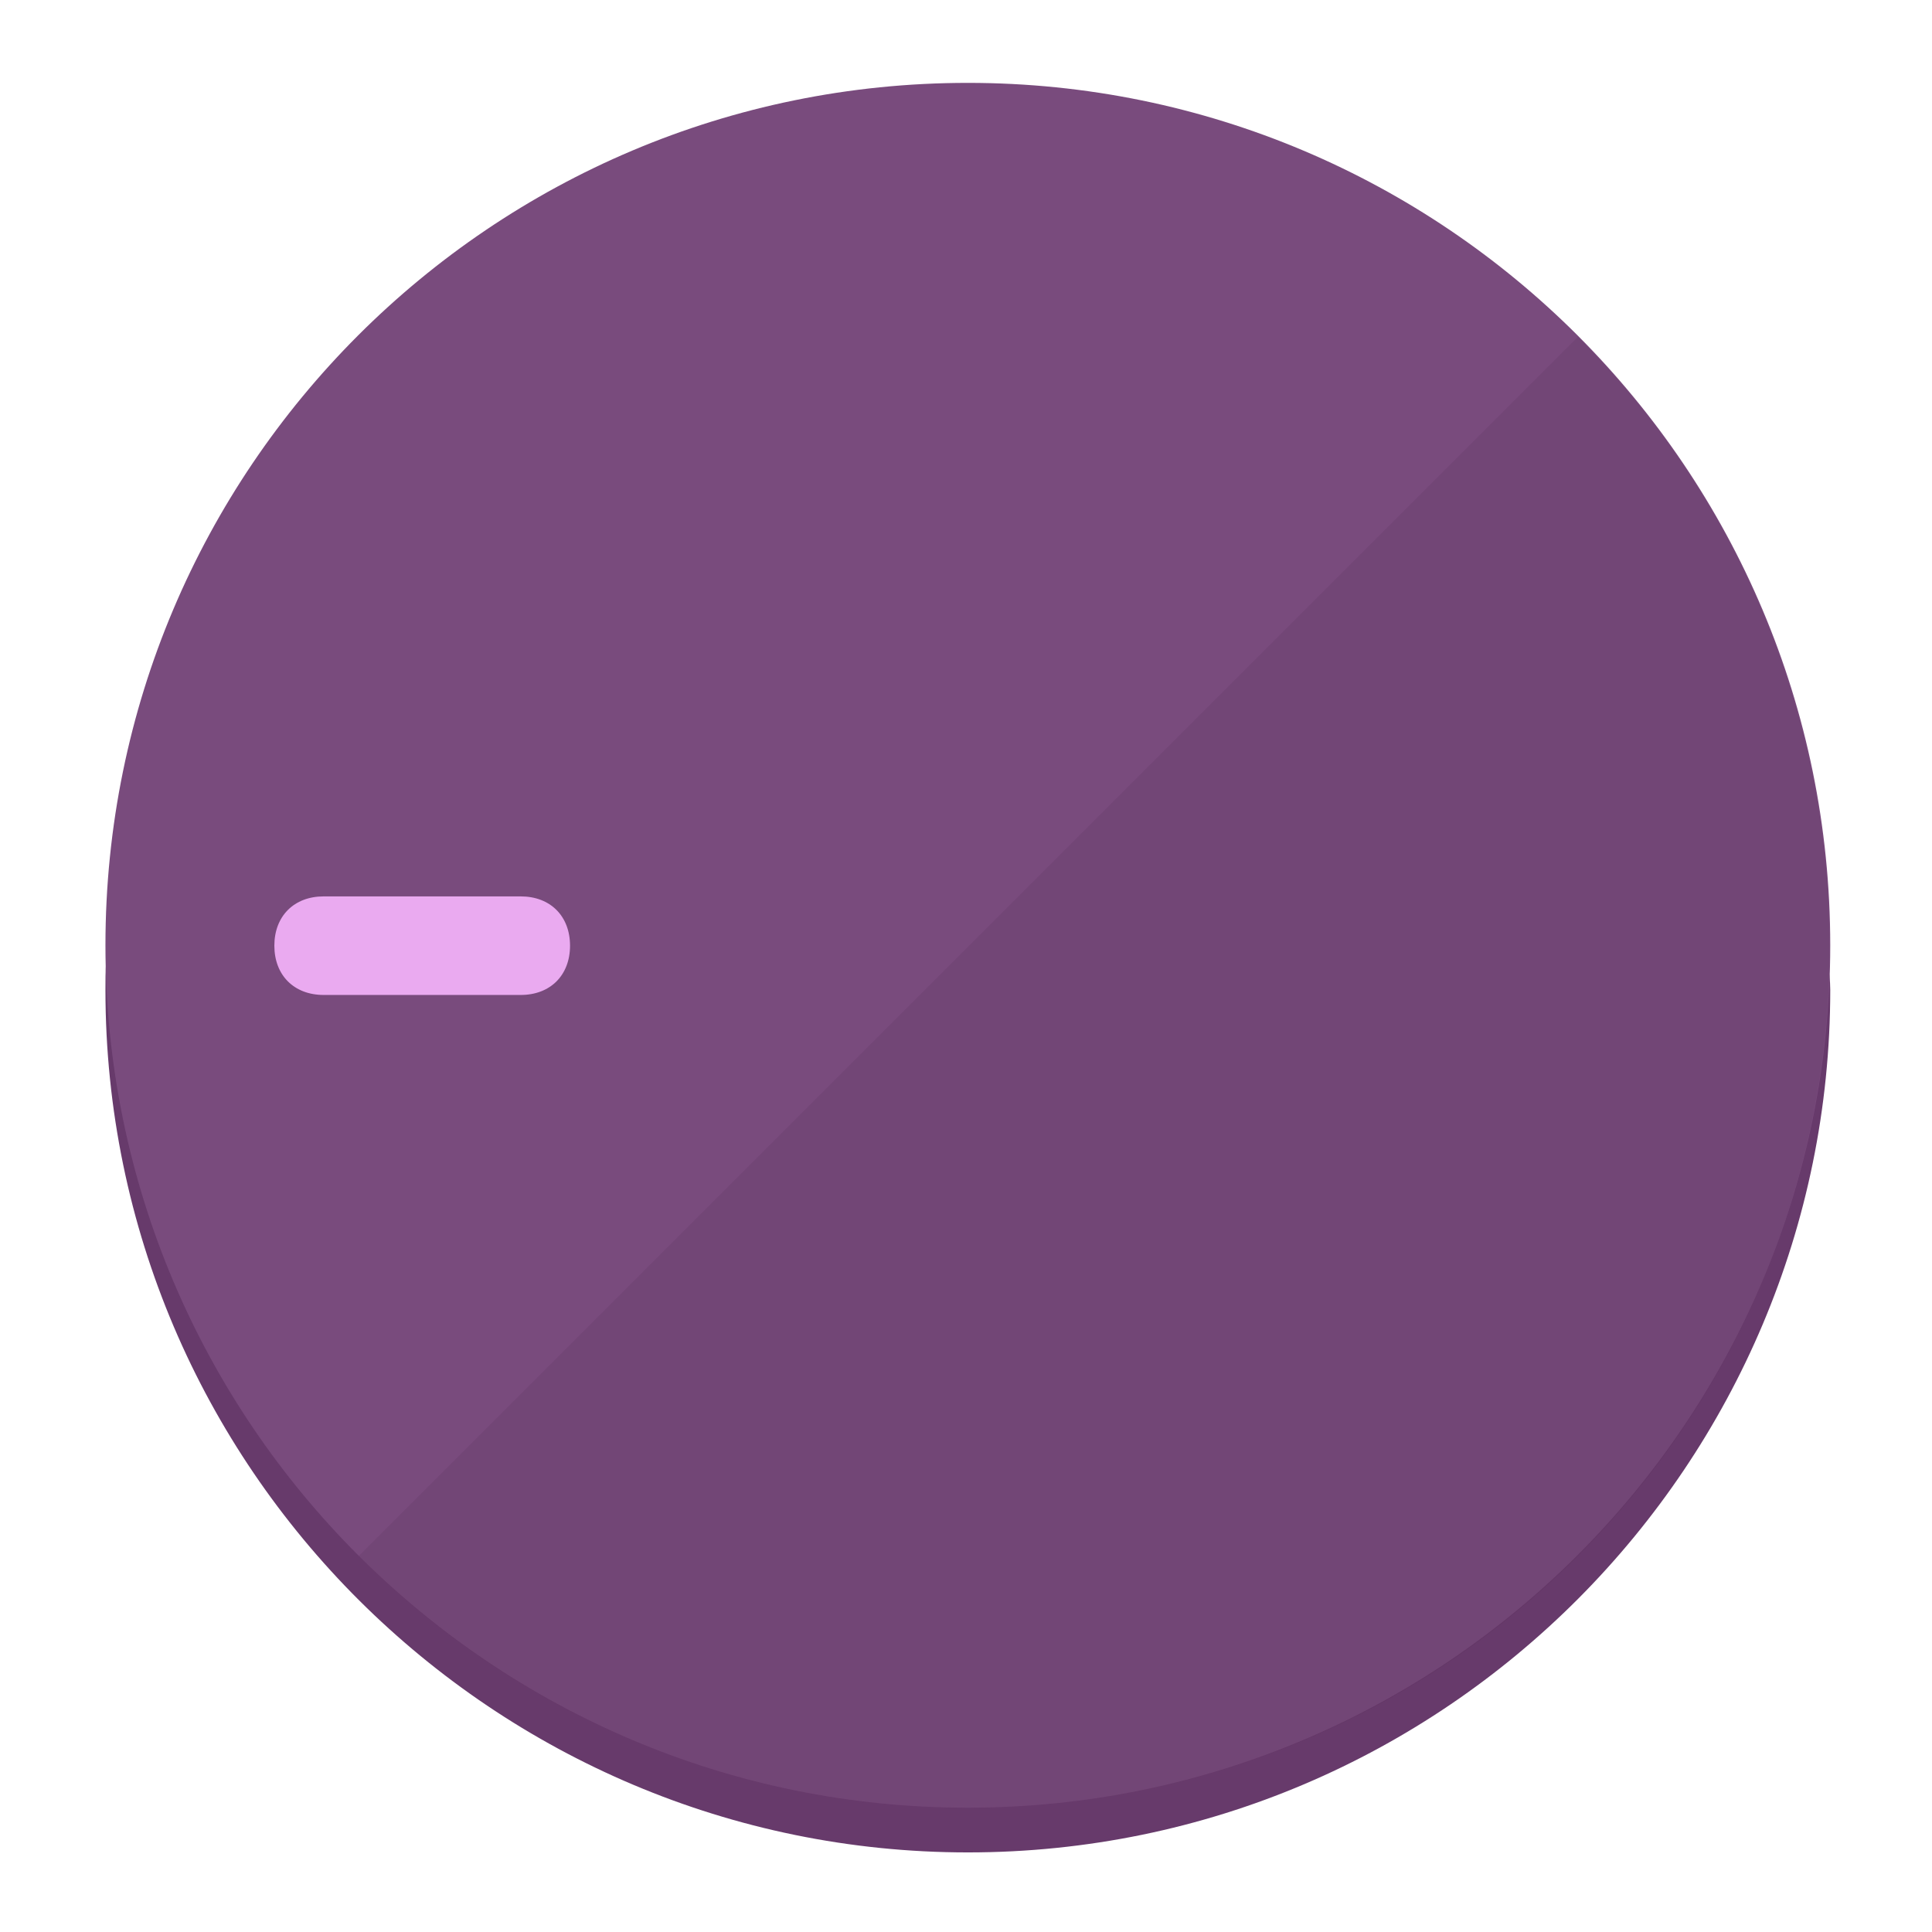
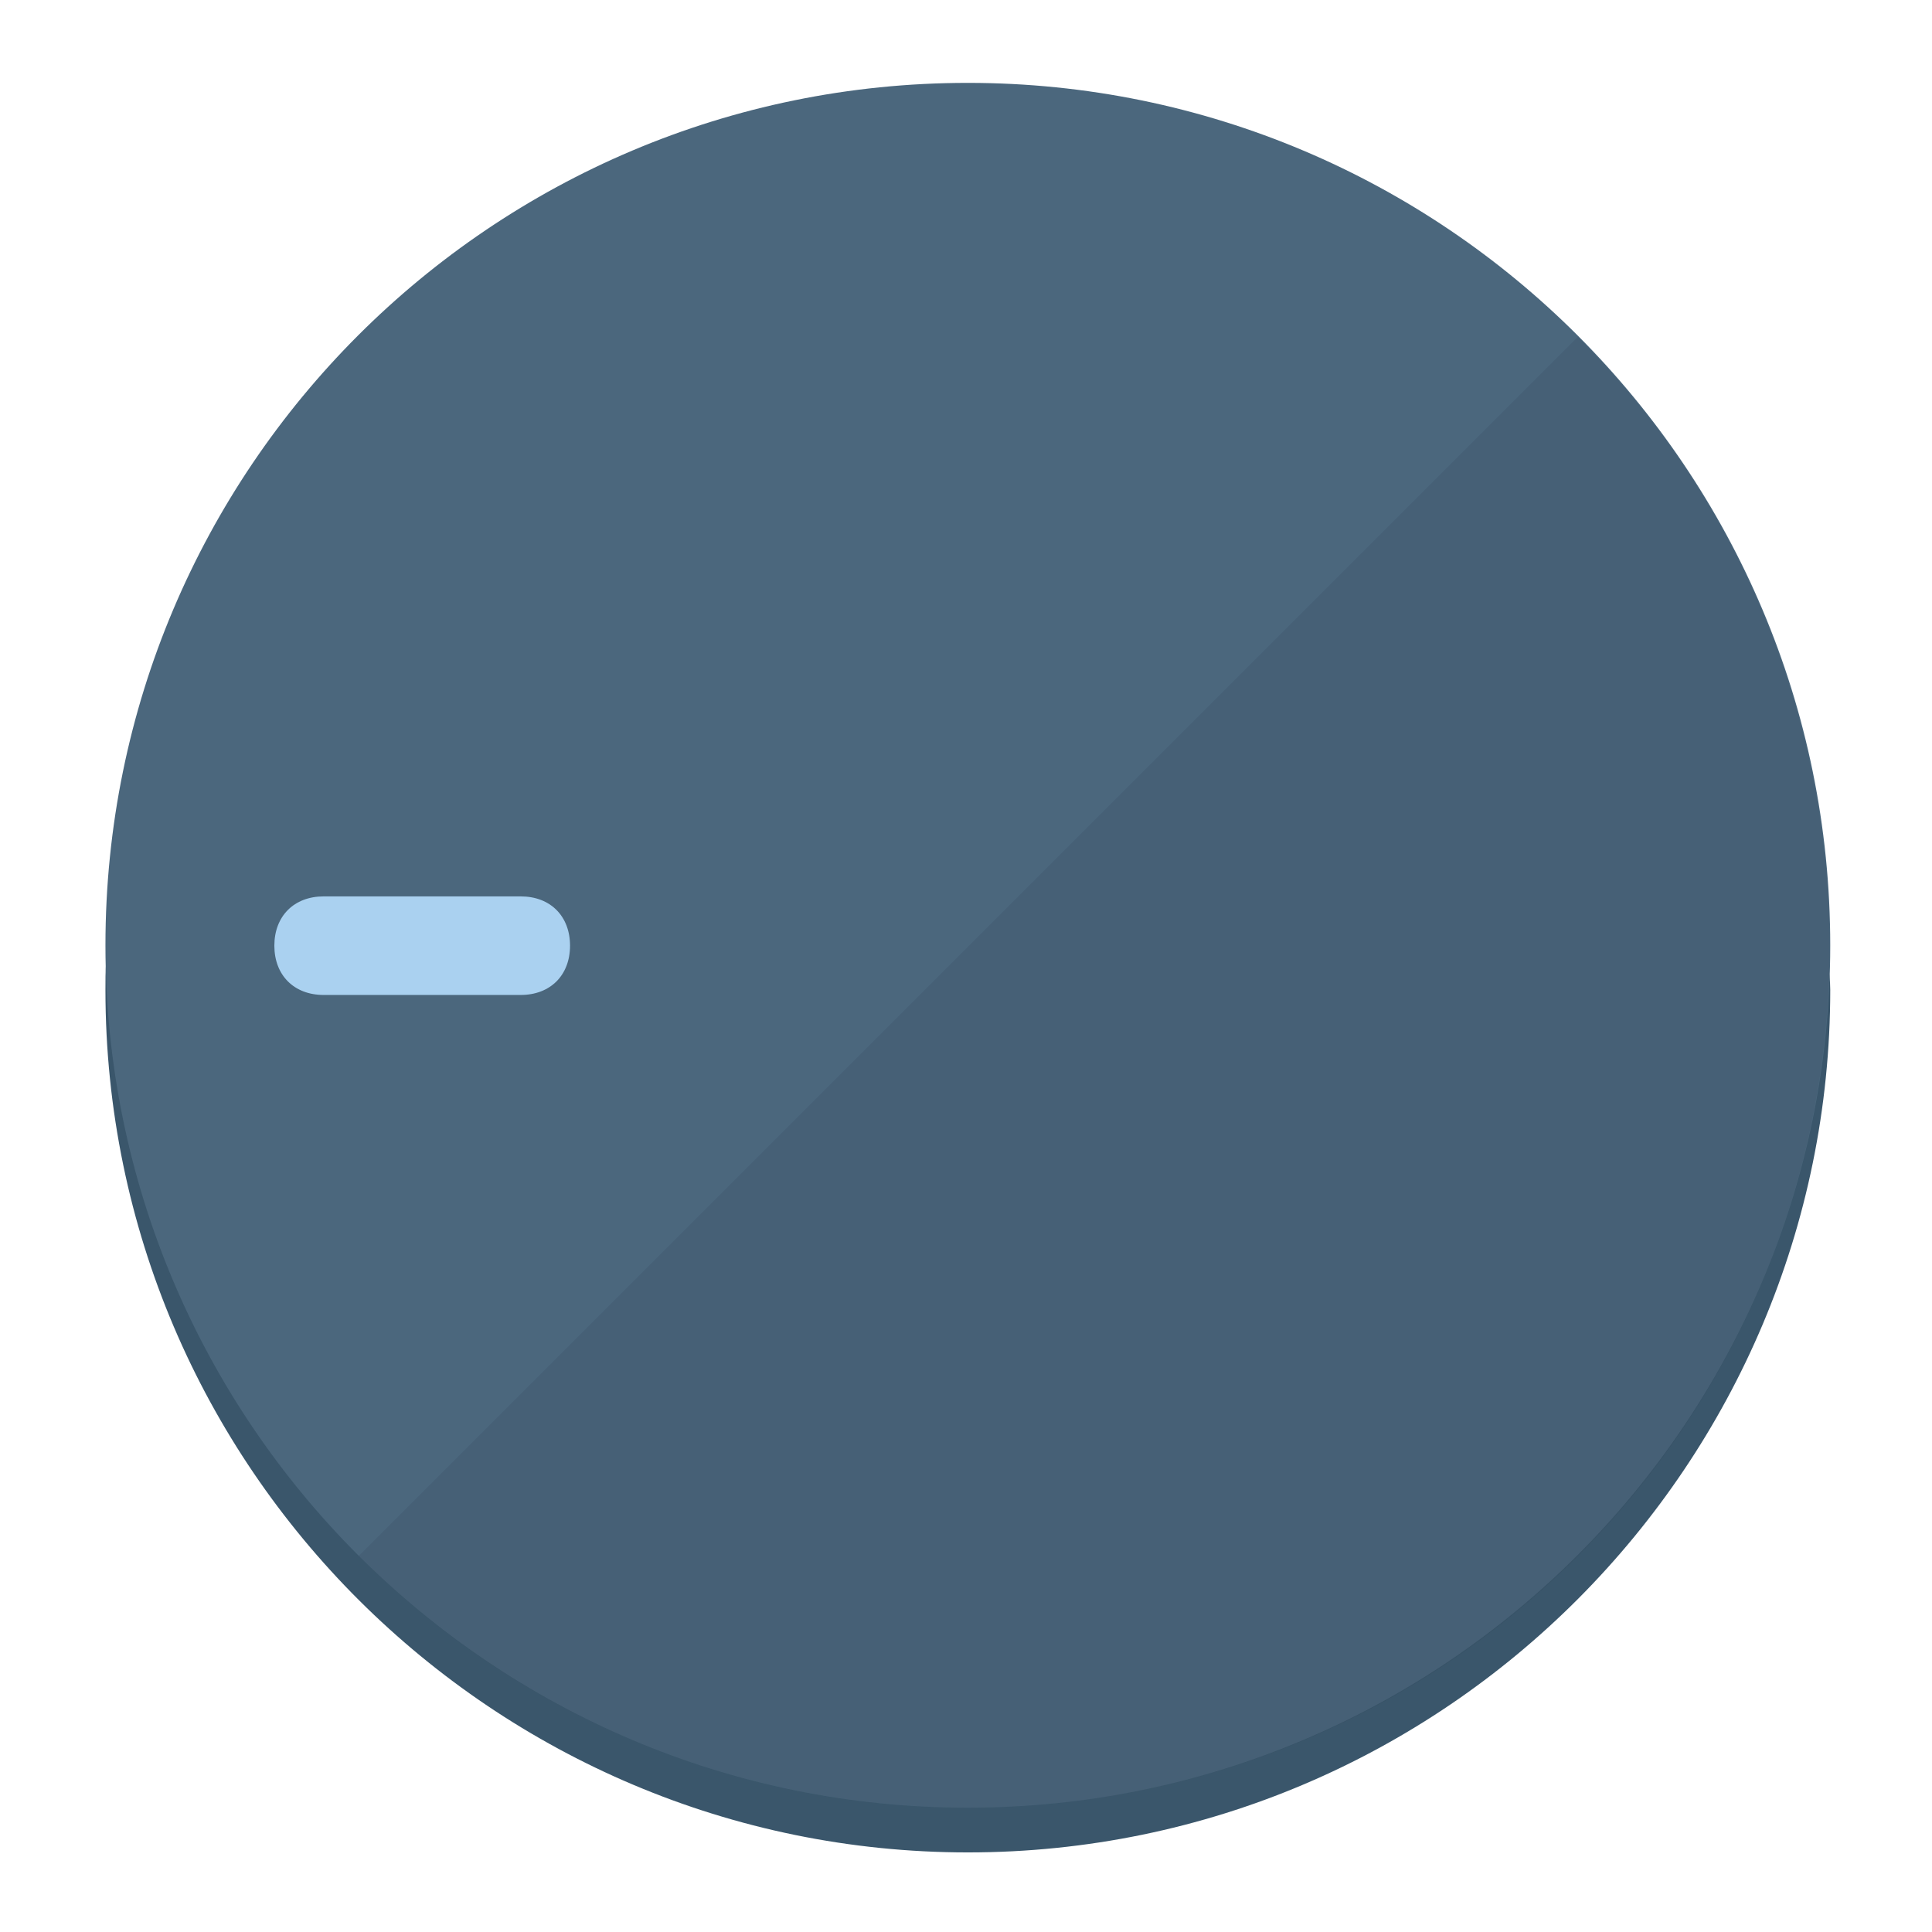
<svg xmlns="http://www.w3.org/2000/svg" height="120px" width="120px" version="1.1" id="Layer_1" viewBox="0 0 496.8 496.8" xml:space="preserve">
  <defs id="defs23" />
  <g id="g3158">
-     <path style="display:inline;fill:#673A6B;fill-opacity:1;stroke-width:1.584" d="m 248.875,445.92 c 116.582,0 212.89,-91.238 220.493,-205.286 0,5.069 1.267,8.87 1.267,13.939 0,121.651 -98.842,221.76 -221.76,221.76 -121.651,0 -221.76,-98.842 -221.76,-221.76 0,-5.069 0,-8.87 1.267,-13.939 7.603,114.048 103.91,205.286 220.493,205.286 z" id="path8" />
-     <circle style="display:inline;fill:#794B7D;fill-opacity:1;stroke-width:1.584" cx="248.875" cy="243.071" r="221.76" id="circle12" />
-     <path style="display:inline;fill:#4E2952;fill-opacity:0.154;stroke-width:1.587" d="m 405.744,86.606 c 86.308,86.308 86.308,227.193 0,313.5 -86.308,86.308 -227.193,86.308 -313.5,0" id="path14" />
+     <path style="display:inline;fill:#3A566B;fill-opacity:1;stroke-width:1.584" d="m 248.875,445.92 c 116.582,0 212.89,-91.238 220.493,-205.286 0,5.069 1.267,8.87 1.267,13.939 0,121.651 -98.842,221.76 -221.76,221.76 -121.651,0 -221.76,-98.842 -221.76,-221.76 0,-5.069 0,-8.87 1.267,-13.939 7.603,114.048 103.91,205.286 220.493,205.286 z" id="path8" />
+     <circle style="display:inline;fill:#4B677D;fill-opacity:1;stroke-width:1.584" cx="248.875" cy="243.071" r="221.76" id="circle12" />
+     <path style="display:inline;fill:#294052;fill-opacity:0.154;stroke-width:1.587" d="m 405.744,86.606 c 86.308,86.308 86.308,227.193 0,313.5 -86.308,86.308 -227.193,86.308 -313.5,0" id="path14" />
  </g>
  <g id="g3198">
    <circle style="display:none;fill:#000000;fill-opacity:0;stroke-width:1.584" cx="-243.582" cy="248.467" r="221.76" id="circle12-3" transform="rotate(-90)" />
-     <path style="display:inline;fill:#4E2952;fill-opacity:0;stroke-width:1.584" d="m 133.908,238.782 c 7.603,0 12.672,5.069 12.672,12.672 v 0 c 0,7.603 -5.069,12.672 -12.672,12.672 H 83.22 c -7.603,0 -12.672,-5.069 -12.672,-12.672 v 0 c 0,-7.603 5.069,-12.672 12.672,-12.672 z" id="path3789" />
-     <path style="display:inline;fill:#EAAAF0;stroke-width:1.584" d="m 133.908,230.502 c 7.603,0 12.672,5.069 12.672,12.672 v 0 c 0,7.603 -5.069,12.672 -12.672,12.672 H 83.22 c -7.603,0 -12.672,-5.069 -12.672,-12.672 v 0 c 0,-7.603 5.069,-12.672 12.672,-12.672 z" id="path915" />
+     <path style="display:inline;fill:#294052;fill-opacity:0;stroke-width:1.584" d="m 133.908,238.782 c 7.603,0 12.672,5.069 12.672,12.672 v 0 c 0,7.603 -5.069,12.672 -12.672,12.672 H 83.22 c -7.603,0 -12.672,-5.069 -12.672,-12.672 v 0 c 0,-7.603 5.069,-12.672 12.672,-12.672 z" id="path3789" />
+     <path style="display:inline;fill:#AAD1F0;stroke-width:1.584" d="m 133.908,230.502 c 7.603,0 12.672,5.069 12.672,12.672 v 0 c 0,7.603 -5.069,12.672 -12.672,12.672 H 83.22 c -7.603,0 -12.672,-5.069 -12.672,-12.672 v 0 c 0,-7.603 5.069,-12.672 12.672,-12.672 z" id="path915" />
  </g>
</svg>
